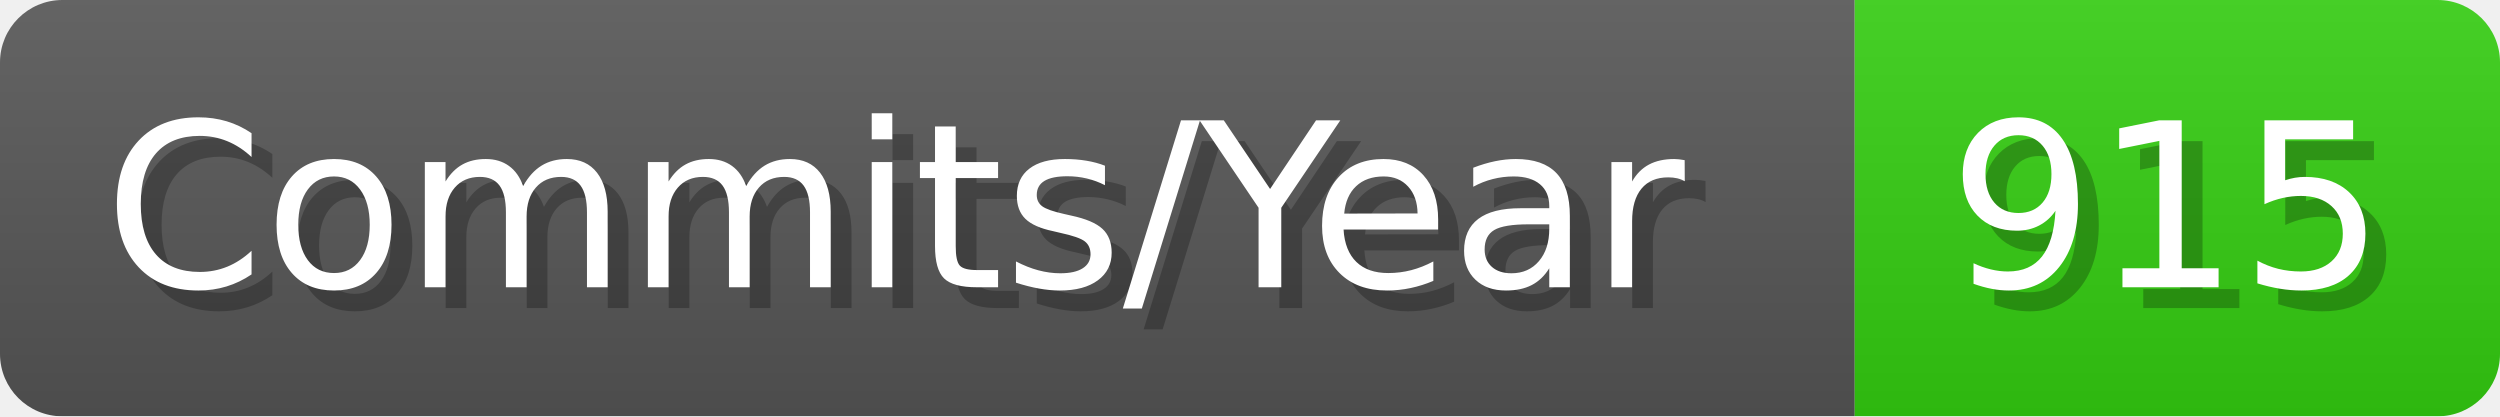
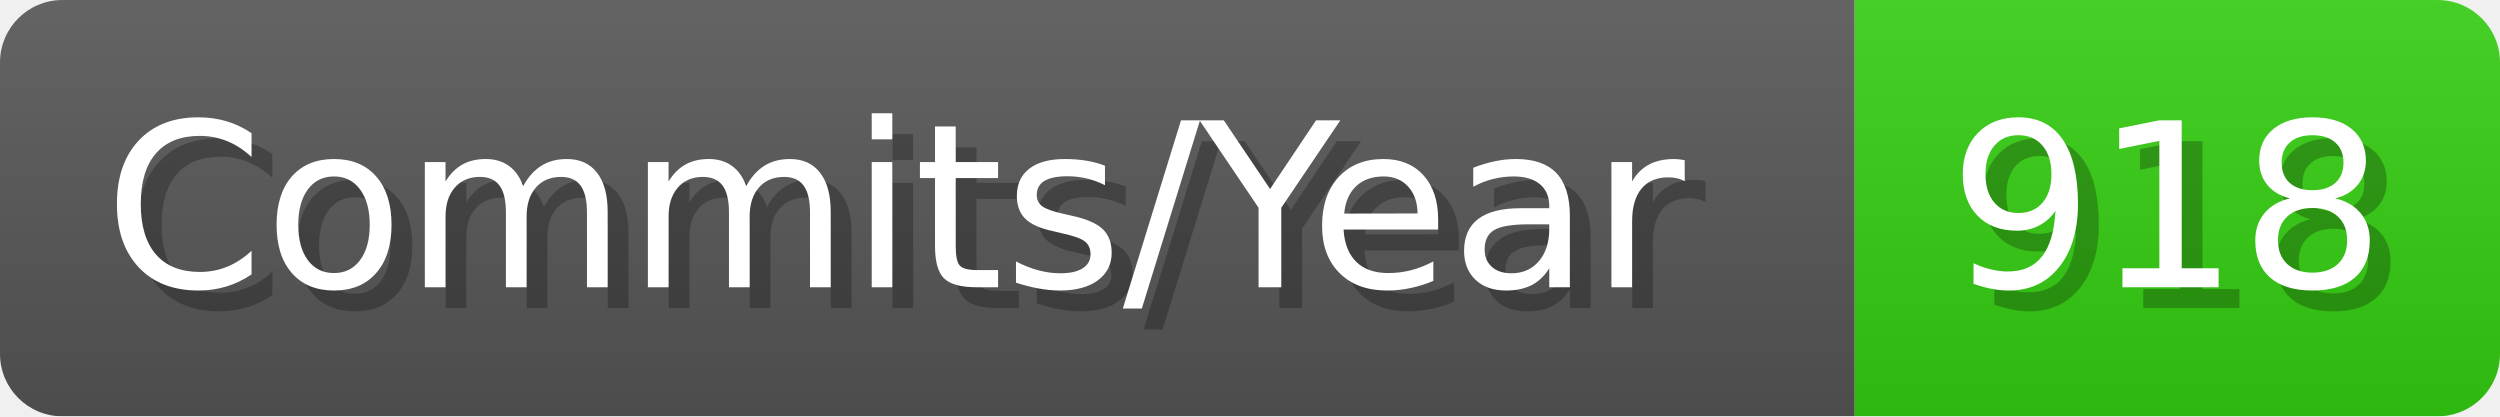
- <svg xmlns="http://www.w3.org/2000/svg" width="120.1" height="20" viewBox="0 0 1201 200" role="img" aria-label="Commits/Year: 915">
+ <svg xmlns="http://www.w3.org/2000/svg" width="120.1" height="20" viewBox="0 0 1201 200" role="img" aria-label="Commits/Year: 918">
  <linearGradient id="aUPdi" x2="0" y2="100%">
    <stop offset="0" stop-opacity=".1" stop-color="#EEE" />
    <stop offset="1" stop-opacity=".1" />
  </linearGradient>
  <mask id="WfAiQ">
    <rect width="1201" height="200" rx="30" fill="#FFF" />
  </mask>
  <g mask="url(#WfAiQ)">
    <rect width="891" height="200" fill="#555" />
    <rect width="310" height="200" fill="#3C1" x="891" />
    <rect width="1201" height="200" fill="url(#aUPdi)" />
  </g>
  <g aria-hidden="true" fill="#fff" text-anchor="start" font-family="Verdana,DejaVu Sans,sans-serif" font-size="110">
    <text x="60" y="148" textLength="791" fill="#000" opacity="0.25">Commits/Year</text>
    <text x="50" y="138" textLength="791">Commits/Year</text>
-     <text x="946" y="148" textLength="210" fill="#000" opacity="0.25">915</text>
-     <text x="936" y="138" textLength="210">915</text>
+     <text x="946" y="148" textLength="210" fill="#000" opacity="0.25">918</text>
+     <text x="936" y="138" textLength="210">918</text>
  </g>
</svg>
